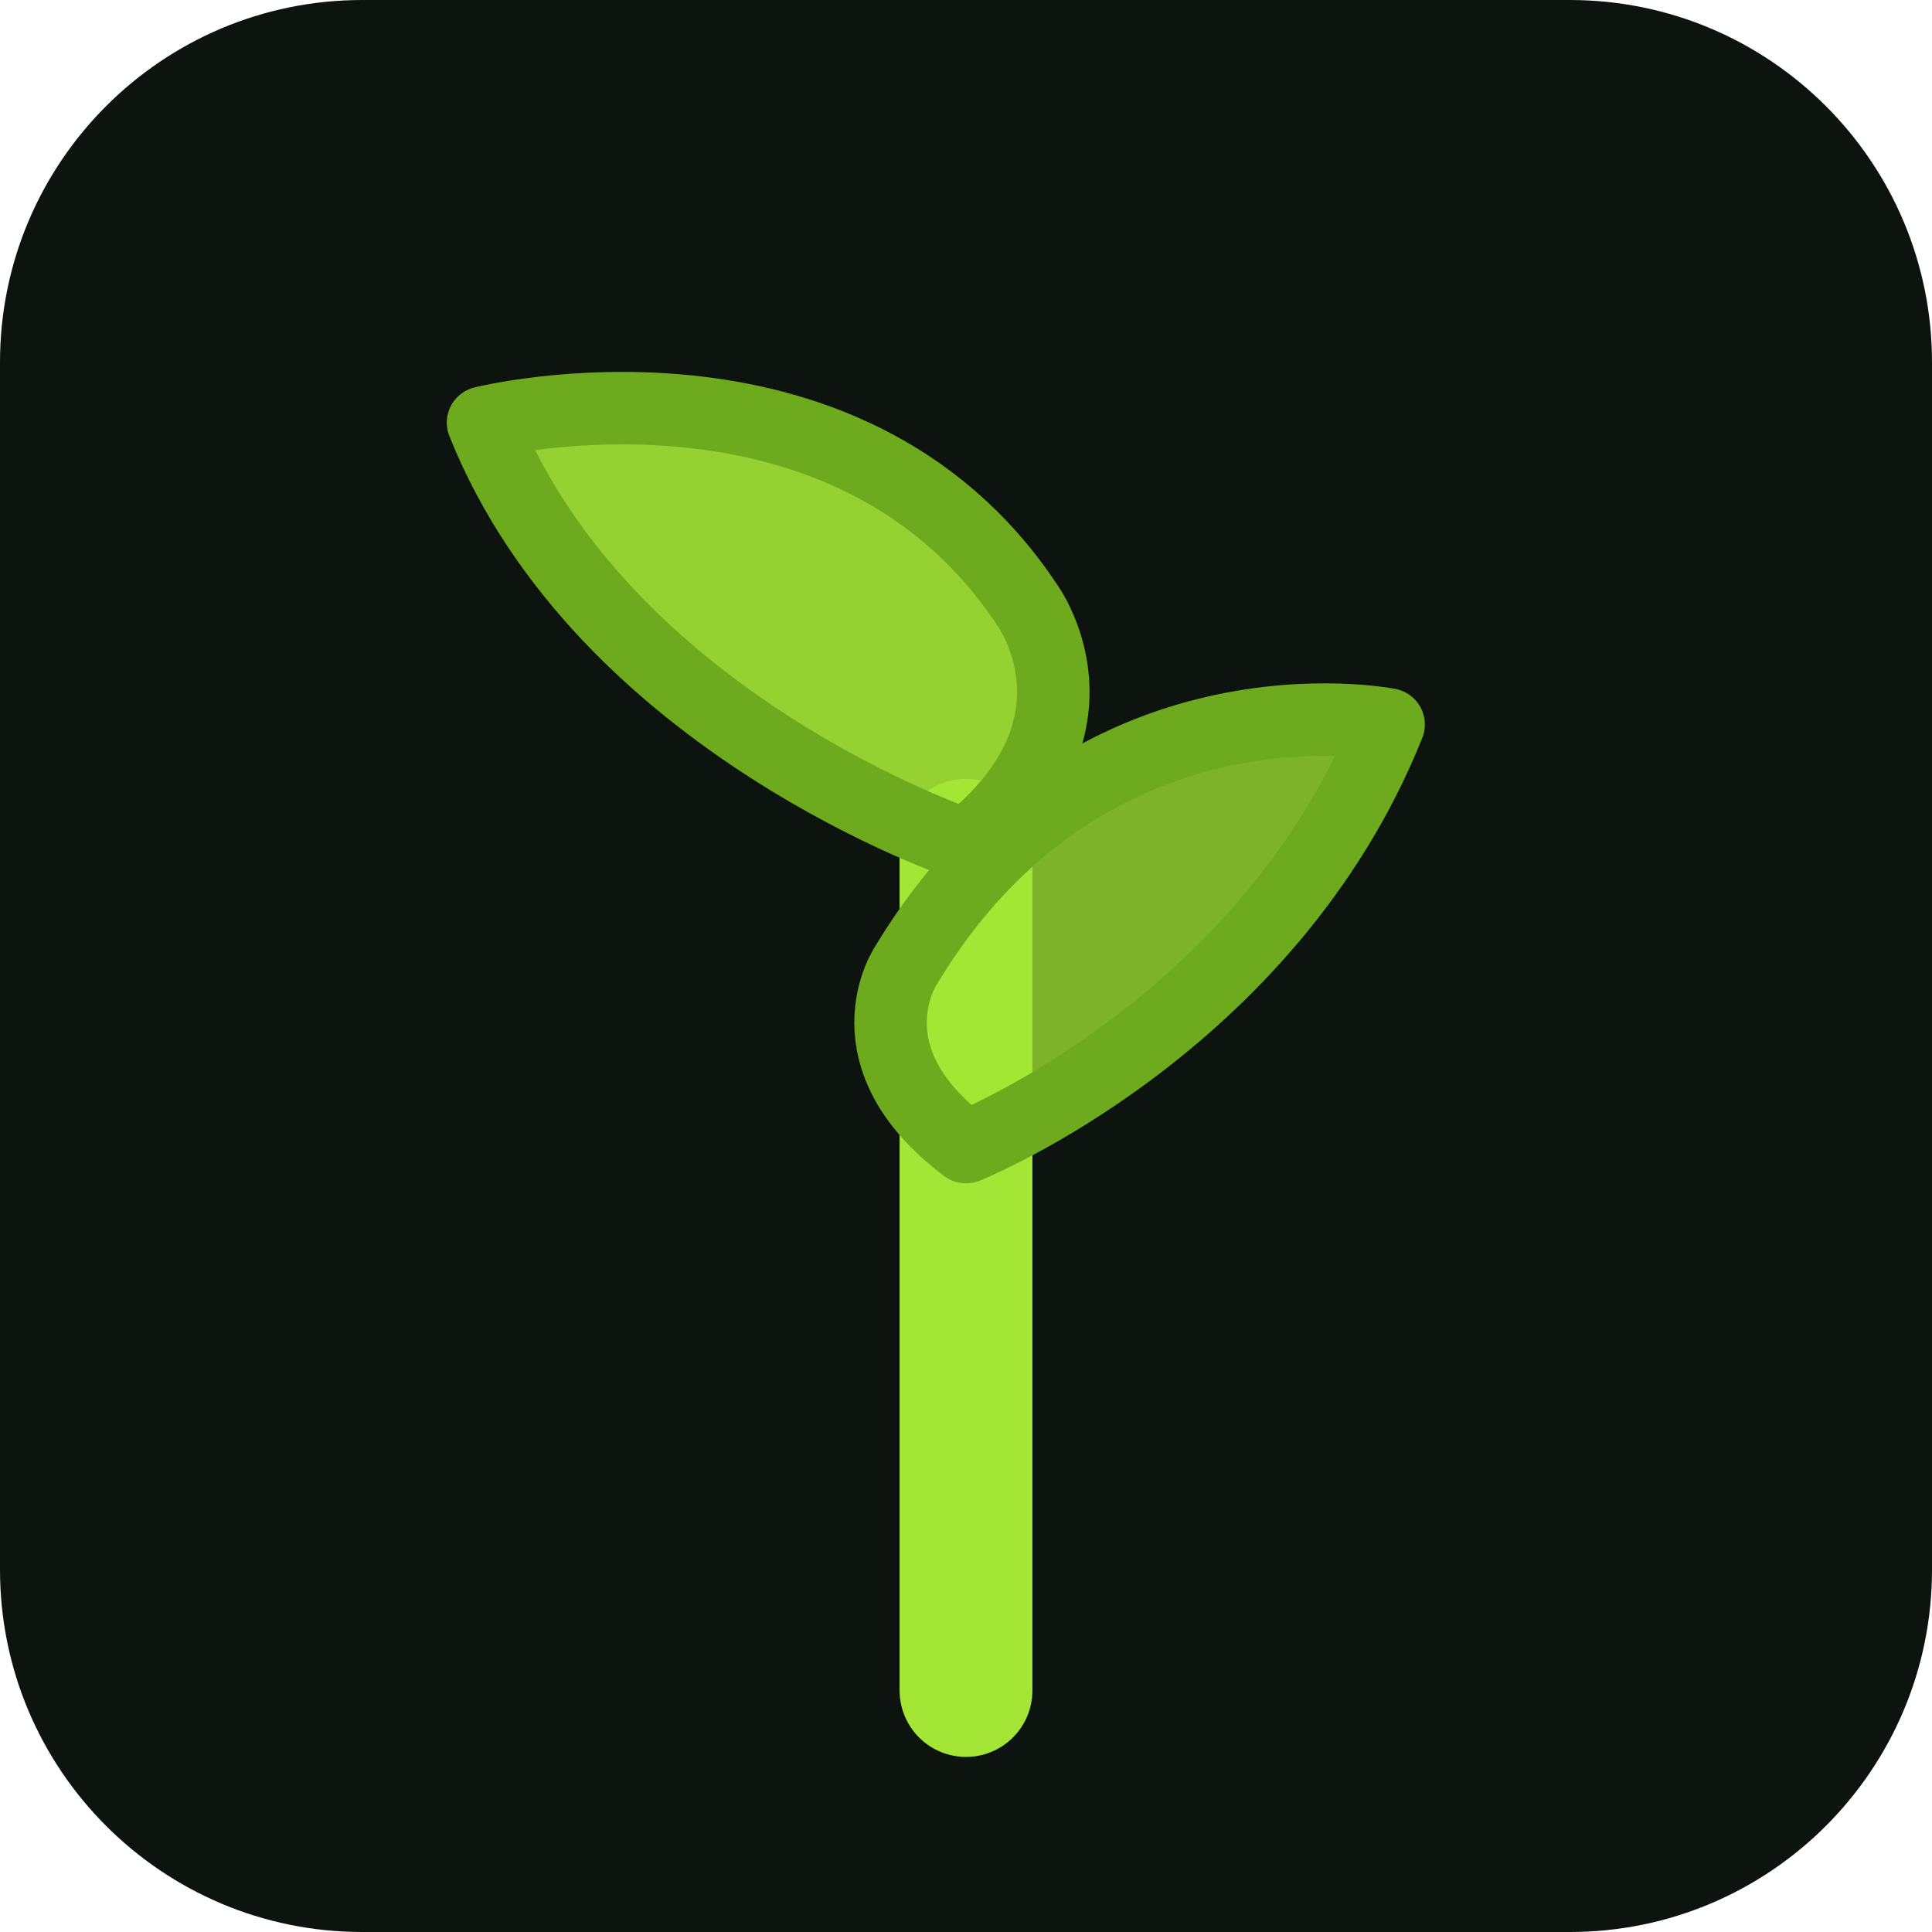
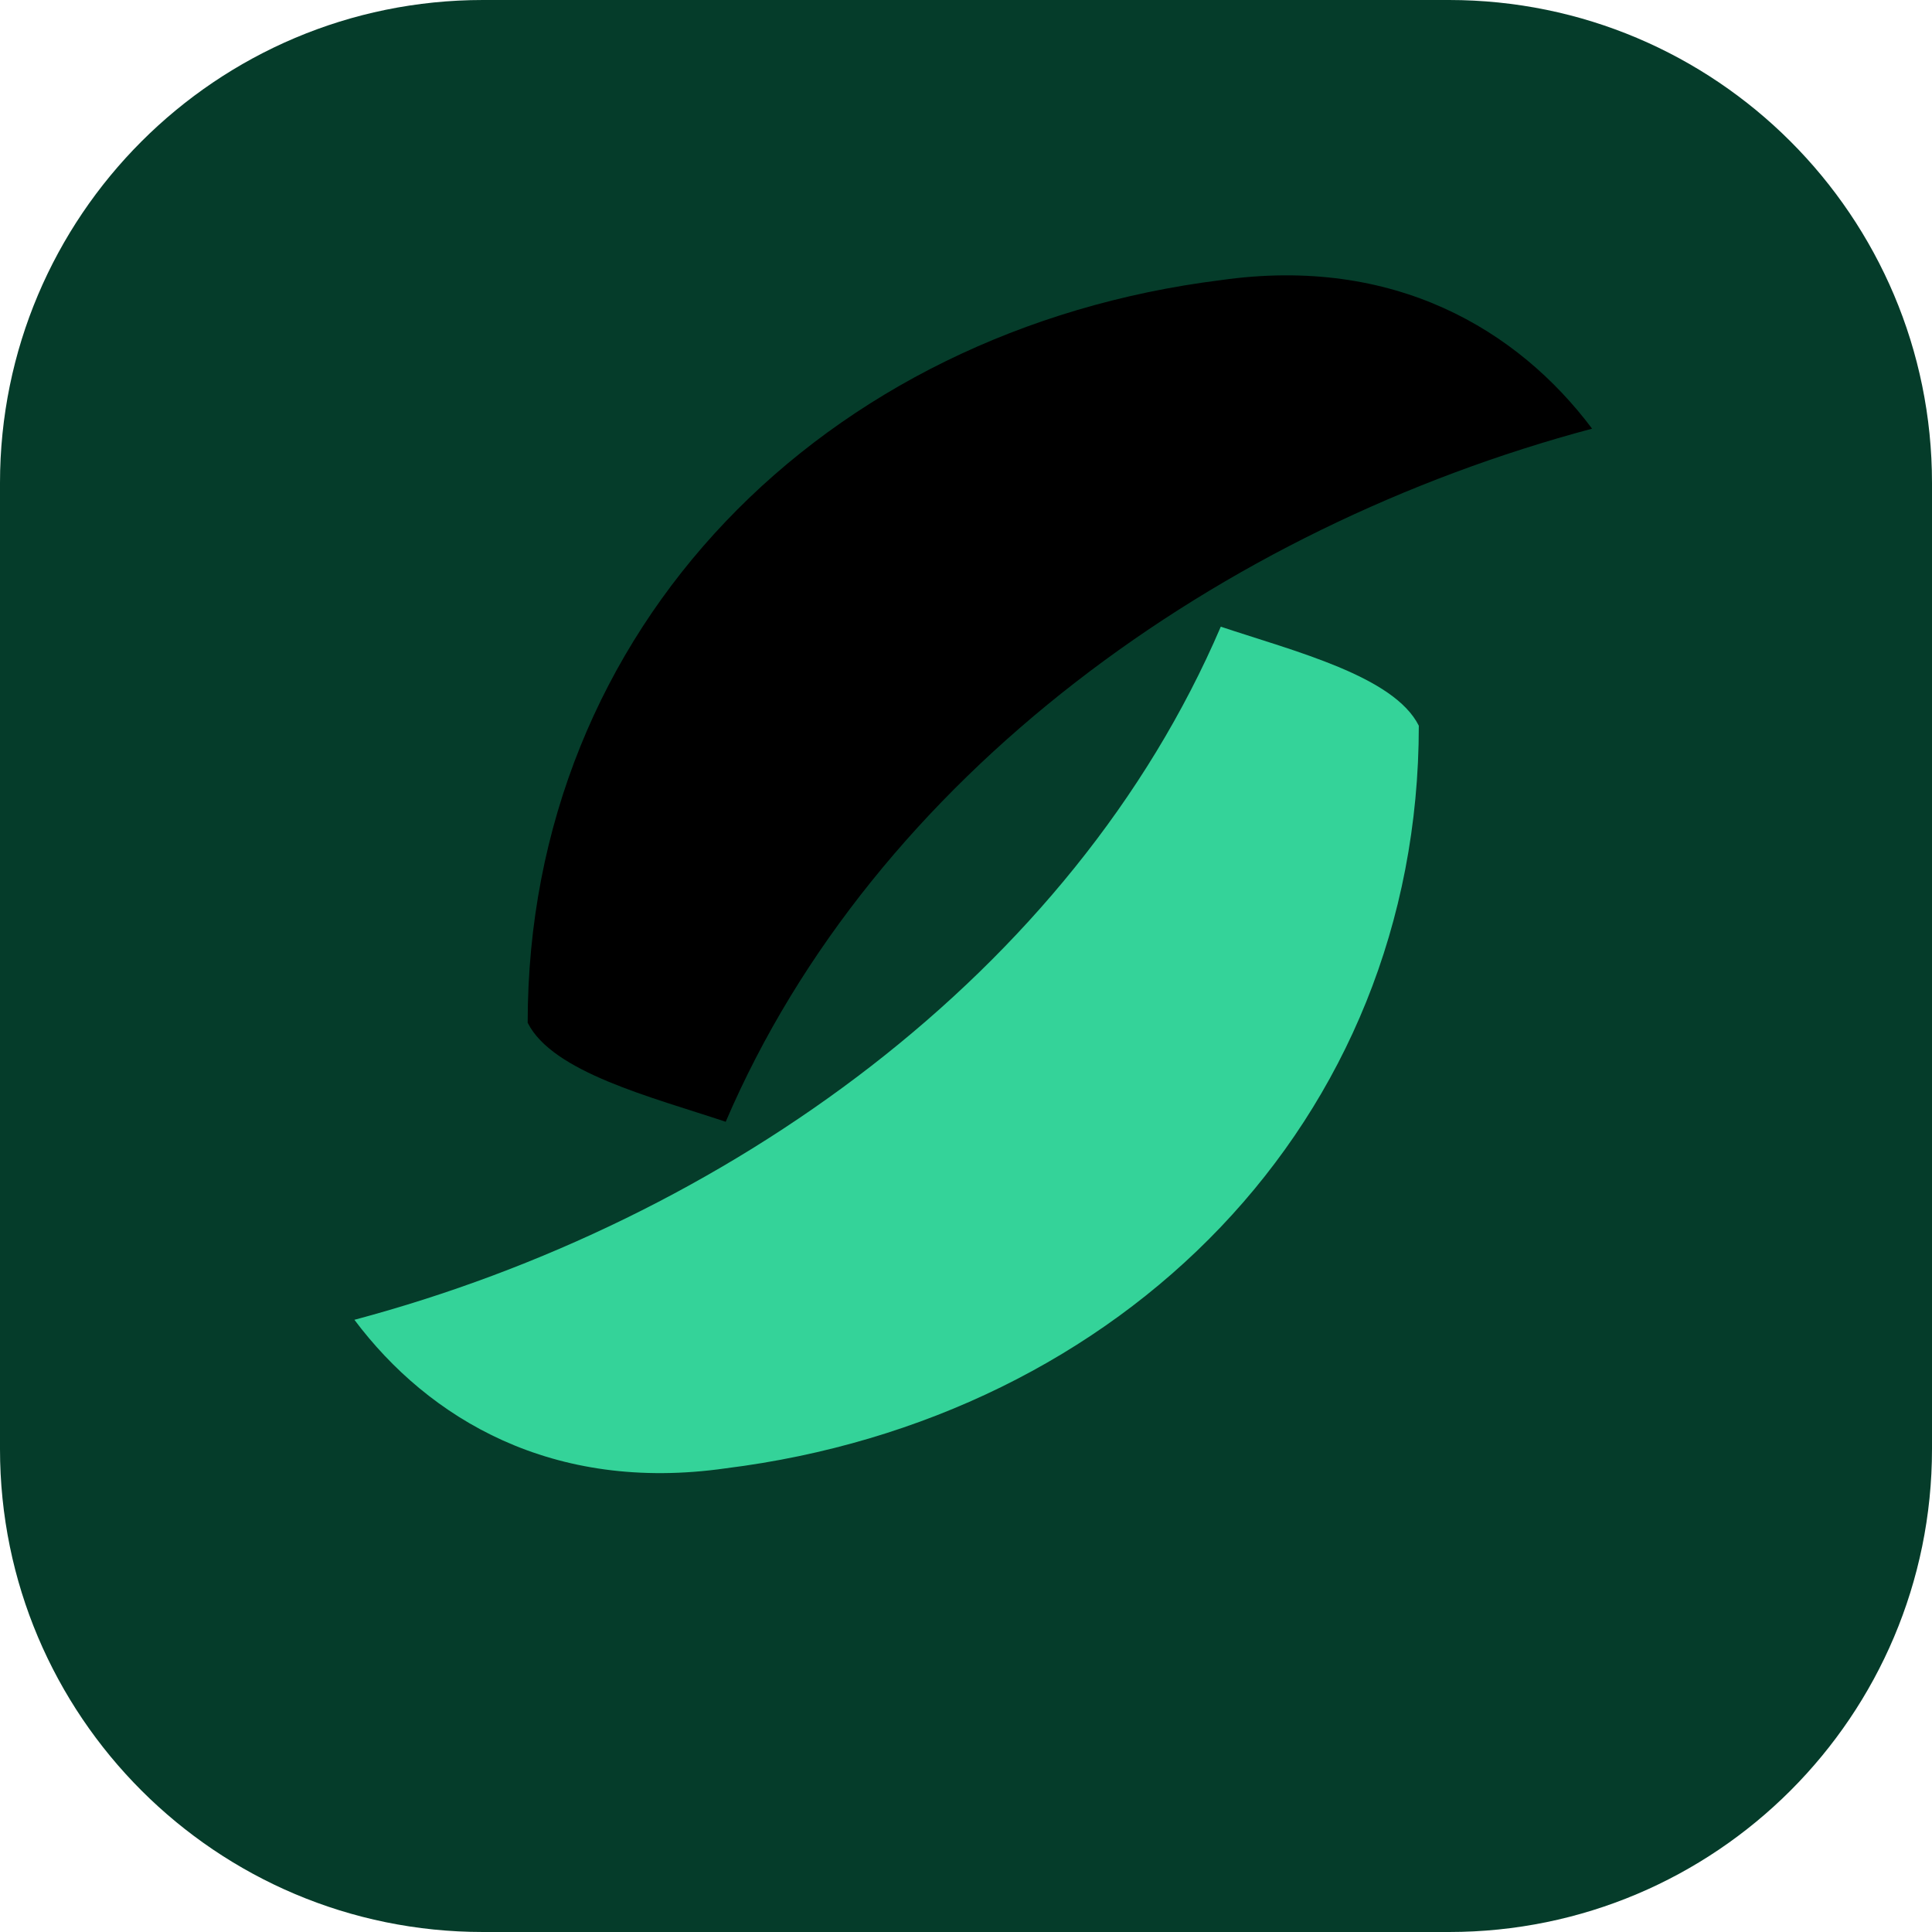
- <svg xmlns="http://www.w3.org/2000/svg" viewBox="0 0 32 32">
-   <rect width="32" height="32" rx="6" fill="#0D1410" />
-   <line x1="16" y1="28" x2="16" y2="14" stroke="#A3E635" stroke-width="2.2" stroke-linecap="round" />
-   <path d="M16 14 C16 14 10 12 8 7 C8 7 14 5.5 17 10 C17 10 18.5 12 16 14Z" fill="#A3E635" fill-opacity="0.9" stroke="#6EAA1E" stroke-width="1.2" stroke-linejoin="round" />
-   <path d="M16 19 C16 19 21 17 23 12 C23 12 18 11 15 16 C15 16 14 17.5 16 19Z" fill="#A3E635" fill-opacity="0.75" stroke="#6EAA1E" stroke-width="1.2" stroke-linejoin="round" />
+ <svg xmlns="http://www.w3.org/2000/svg" viewBox="0 0 64 64" fill="none">
+   <defs>
+     <linearGradient id="favLeaf" x1="0%" y1="0%" x2="100%" y2="100%">
+       <stop offset="0%" stopColor="#10B981" />
+       <stop offset="100%" stopColor="#047857" />
+     </linearGradient>
+   </defs>
+   <rect width="64" height="64" rx="16" fill="#053C2A" />
+   <g transform="translate(6, 6) scale(0.82)">
+     <path d="M 14,34 C 14,18 26,6 42,4 C 49,3 54,6 57,10 C 42,14 28,24 22,38 C 19,37 15,36 14,34 Z" fill="url(#favLeaf)" />
+     <path d="M 50,22 C 50,38 38,50 22,52 C 15,53 10,50 7,46 C 22,42 36,32 42,18 C 45,19 49,20 50,22 Z" fill="#34D399" />
+   </g>
</svg>
